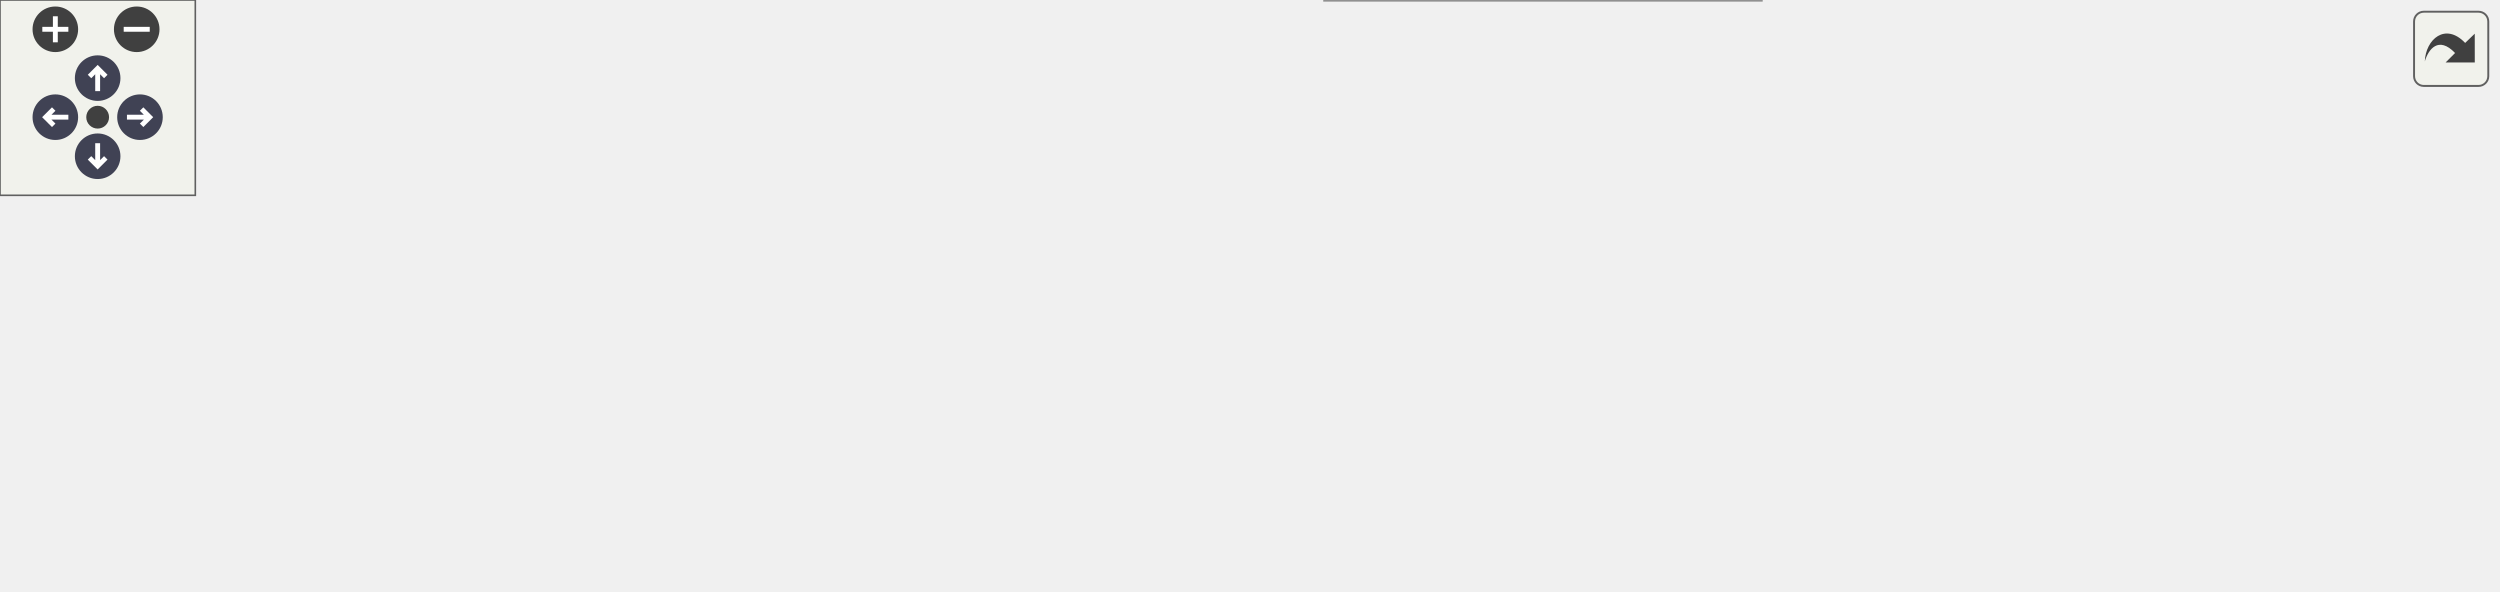
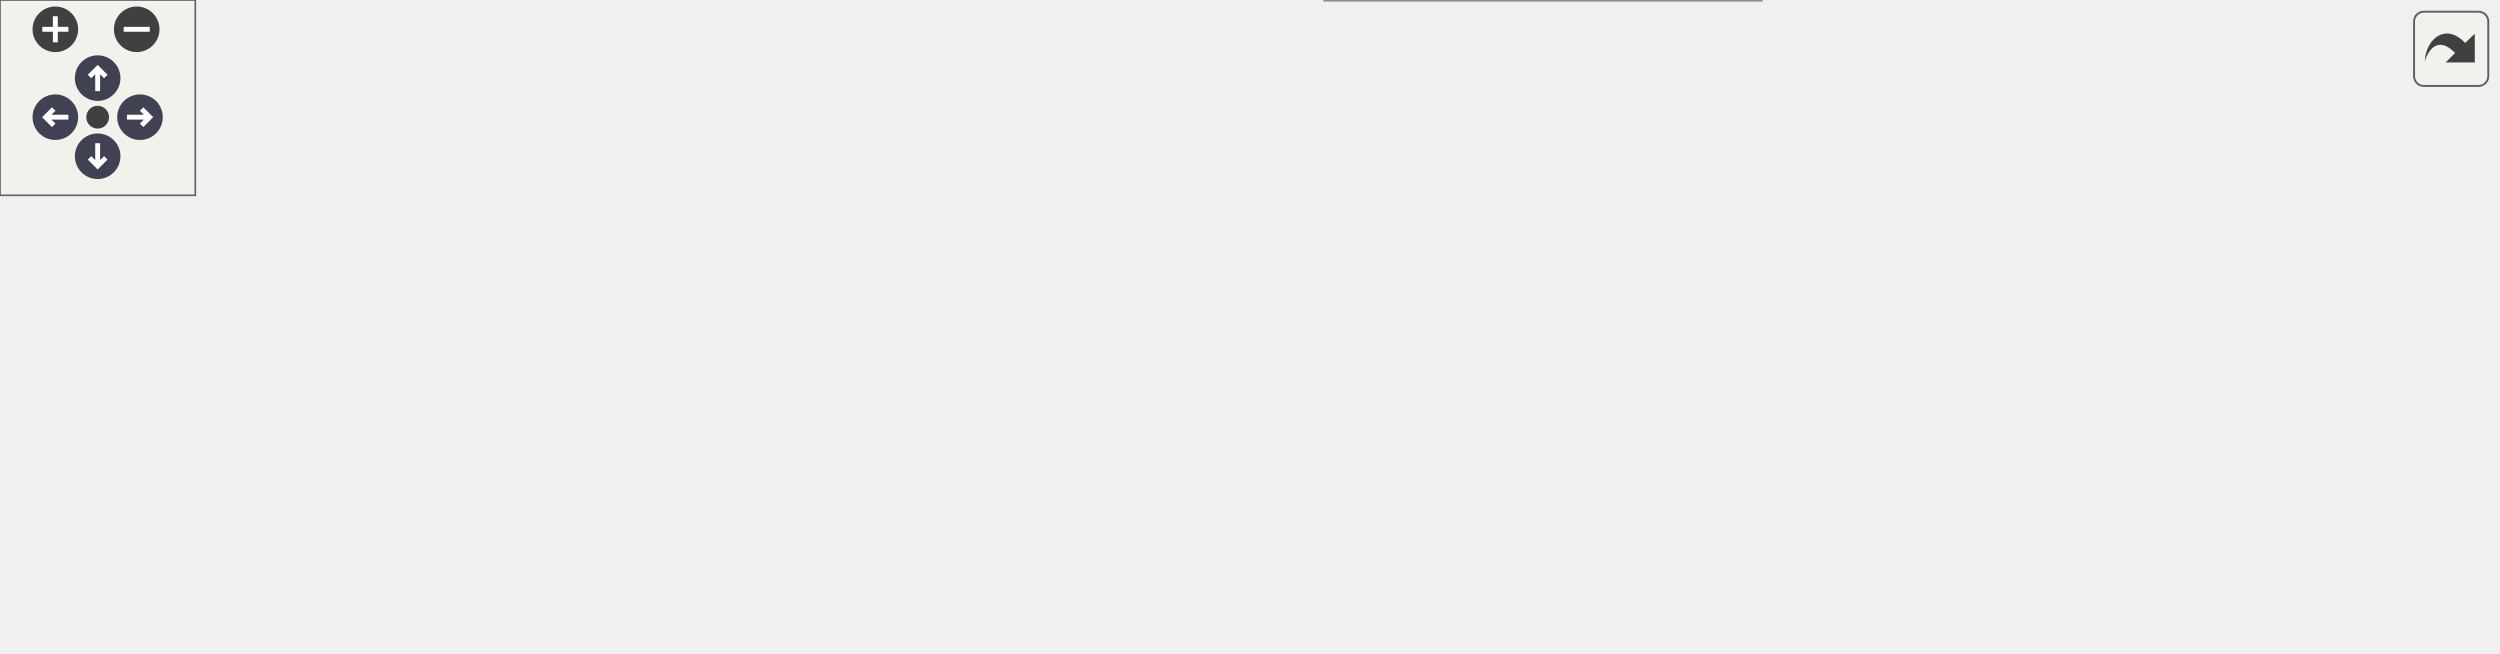
<svg xmlns="http://www.w3.org/2000/svg" xmlns:xlink="http://www.w3.org/1999/xlink" id="main" version="1.1" xml:space="preserve">
  <style type="text/css">
.node, .edge {opacity: 0.7;}
.node.selected, .edge.selected {opacity: 1;}
.edge:hover path { stroke: red; }
.edge:hover polygon { stroke: red; fill: red; }
</style>
  <defs>
    <circle id="rim" cx="0" cy="0" r="7" />
    <circle id="rim2" cx="0" cy="0" r="3.5" />
    <g id="zoomPlus">
      <use xlink:href="#rim" fill="#404040">
        <set attributeName="fill" to="#808080" begin="zoomplus.mouseover" end="zoomplus.mouseout" />
      </use>
      <path d="M-4,0h8M0,-4v8" fill="none" stroke="white" stroke-width="1.5" pointer-events="none" />
    </g>
    <g id="zoomMin">
      <use xlink:href="#rim" fill="#404040">
        <set attributeName="fill" to="#808080" begin="zoomminus.mouseover" end="zoomminus.mouseout" />
      </use>
      <path d="M-4,0h8" fill="none" stroke="white" stroke-width="1.5" pointer-events="none" />
    </g>
    <g id="arrowUp" transform="translate(30 24)">
      <use xlink:href="#rim" />
      <path pointer-events="none" fill="none" stroke="white" stroke-width="1.5" d="M0,-3.0v7 M-2.5,-0.5L0,-3.0L2.5,-0.5" />
    </g>
    <g id="arrowRight" transform="rotate(90) translate(36 -43)">
      <use xlink:href="#rim" />
      <path pointer-events="none" fill="none" stroke="white" stroke-width="1.5" d="M0,-3.0v7 M-2.5,-0.5L0,-3.0L2.5,-0.5" />
    </g>
    <g id="arrowDown" transform="rotate(180) translate(-30 -48)">
      <use xlink:href="#rim" />
      <path pointer-events="none" fill="none" stroke="white" stroke-width="1.5" d="M0,-3.0v7 M-2.5,-0.5L0,-3.0L2.5,-0.5" />
    </g>
    <g id="arrowLeft" transform="rotate(270) translate(-36 17)">
      <use xlink:href="#rim" />
      <path pointer-events="none" fill="none" stroke="white" stroke-width="1.5" d="M0,-3.0v7 M-2.5,-0.5L0,-3.0L2.5,-0.5" />
    </g>
    <g id="resetDef">
      <use xlink:href="#rim2" fill="#404040">
        <set attributeName="fill" to="#808080" begin="reset.mouseover" end="reset.mouseout" />
      </use>
    </g>
  </defs>
  <svg id="graph" class="graph">
    <g id="viewport">
      <g id="Node000001" class="node">
        <g id="a_Node000001">
          <a xlink:title="맵 로드 완료를 처리하여 스트리밍 상태 폴링을 이어갑니다.">
-             <polygon fill="#999999" stroke="#666666" points="161,-78 0,-78 0,-48 161,-48 161,-78" />
-             <text text-anchor="start" x="8" y="-66" font-family="Malgun Gothic" font-size="10.00">UYiSanLoading::PostLoadMap</text>
-             <text text-anchor="middle" x="80.5" y="-55" font-family="Malgun Gothic" font-size="10.00">WithWorld</text>
+             <polygon fill="#999999" stroke="#666666" points="161,-119 0,-119 0,-89 161,-89 161,-119" />
+             <text text-anchor="start" x="8" y="-107" font-family="Malgun Gothic" font-size="10.00">UYiSanLoading::PostLoadMap</text>
+             <text text-anchor="middle" x="80.5" y="-96" font-family="Malgun Gothic" font-size="10.00">WithWorld</text>
          </a>
        </g>
      </g>
      <g id="Node000002" class="node">
        <g id="a_Node000002">
-           <a xlink:href="classUYiSanLoading.html#ae7655dc1152f3200dbceecaf25b38002" target="_top" xlink:title="스트리밍 진행도를 폴링하고 로딩 상태를 전환합니다.">
-             <polygon fill="white" stroke="#666666" points="348,-72.5 197,-72.5 197,-53.5 348,-53.5 348,-72.5" />
-             <text text-anchor="middle" x="272.5" y="-60.5" font-family="Malgun Gothic" font-size="10.00">UYiSanLoading::UpdateTick</text>
+           <a xlink:href="classUYiSanLoading.html#abf0458032ae94f3d27b54388b21efb1d" target="_top" xlink:title=" ">
+             <polygon fill="white" stroke="#666666" points="755.5,-140 611.5,-140 611.5,-110 755.5,-110 755.5,-140" />
+             <text text-anchor="start" x="619.5" y="-128" font-family="Malgun Gothic" font-size="10.00">UYiSanLoading::Broadcast</text>
+             <text text-anchor="middle" x="683.5" y="-117" font-family="Malgun Gothic" font-size="10.00">_HideLoading</text>
          </a>
        </g>
      </g>
      <g id="edge1_Node000001_Node000002" class="edge">
        <g id="a_edge1_Node000001_Node000002">
          <a xlink:title=" ">
-             <path fill="none" stroke="#63b8ff" d="M161.25,-63C169.63,-63 178.16,-63 186.59,-63" />
-             <polygon fill="#63b8ff" stroke="#63b8ff" points="186.81,-66.5 196.81,-63 186.81,-59.5 186.81,-66.5" />
+             <path fill="none" stroke="#63b8ff" d="M161.03,-111.03C222,-116.06 308.24,-122.37 384,-125 457.44,-127.55 541.1,-127.27 601.13,-126.52" />
+             <polygon fill="#63b8ff" stroke="#63b8ff" points="601.36,-130.02 611.31,-126.39 601.26,-123.02 601.36,-130.02" />
          </a>
        </g>
      </g>
      <g id="Node000003" class="node">
        <g id="a_Node000003">
+           <a xlink:href="classUYiSanLoading.html#ae7655dc1152f3200dbceecaf25b38002" target="_top" xlink:title="스트리밍 진행도를 폴링하고 로딩 상태를 전환합니다.">
+             <polygon fill="white" stroke="#666666" points="348,-94.5 197,-94.5 197,-75.5 348,-75.5 348,-94.5" />
+             <text text-anchor="middle" x="272.5" y="-82.5" font-family="Malgun Gothic" font-size="10.00">UYiSanLoading::UpdateTick</text>
+           </a>
+         </g>
+       </g>
+       <g id="edge2_Node000001_Node000003" class="edge">
+         <g id="a_edge2_Node000001_Node000003">
+           <a xlink:title=" ">
+             <path fill="none" stroke="#63b8ff" d="M161.25,-96.02C169.63,-95.19 178.16,-94.33 186.59,-93.49" />
+             <polygon fill="#63b8ff" stroke="#63b8ff" points="187.2,-96.95 196.81,-92.47 186.51,-89.98 187.2,-96.95" />
+           </a>
+         </g>
+       </g>
+       <g id="Node000004" class="node">
+         <g id="a_Node000004">
          <a xlink:href="classUYiSanLoading.html#ab48994aeea87093f36721bcf5760b9ca" target="_top" xlink:title=" ">
            <polygon fill="white" stroke="#666666" points="564,-115.5 384,-115.5 384,-96.5 564,-96.5 564,-115.5" />
            <text text-anchor="middle" x="474" y="-103.5" font-family="Malgun Gothic" font-size="10.00">UYiSanLoading::CompleteProcess</text>
          </a>
        </g>
      </g>
-       <g id="edge2_Node000002_Node000003" class="edge">
-         <g id="a_edge2_Node000002_Node000003">
+       <g id="edge3_Node000003_Node000004" class="edge">
+         <g id="a_edge3_Node000003_Node000004">
          <a xlink:title=" ">
-             <path fill="none" stroke="#63b8ff" d="M317.32,-72.55C337.6,-76.97 362.03,-82.27 384,-87 395.11,-89.39 407,-91.94 418.36,-94.37" />
-             <polygon fill="#63b8ff" stroke="#63b8ff" points="417.66,-97.8 428.17,-96.46 419.12,-90.95 417.66,-97.8" />
+             <path fill="none" stroke="#63b8ff" d="M348.07,-92.85C356.42,-93.73 365.03,-94.63 373.63,-95.54" />
+             <polygon fill="#63b8ff" stroke="#63b8ff" points="373.4,-99.03 383.71,-96.6 374.13,-92.07 373.4,-99.03" />
          </a>
        </g>
      </g>
      <g id="Node000005" class="node">
        <g id="a_Node000005">
          <a xlink:href="classUYiSanLoading.html#a3d20dc883b19413899b22d0e711d637f" target="_top" xlink:title="레벨 인스턴스 스트리밍 진행도를 모니터링하고 상태를 전환합니다.">
            <polygon fill="white" stroke="#666666" points="541,-78 407,-78 407,-48 541,-48 541,-78" />
            <text text-anchor="start" x="415" y="-66" font-family="Malgun Gothic" font-size="10.00">UYiSanLoading::Loading</text>
            <text text-anchor="middle" x="474" y="-55" font-family="Malgun Gothic" font-size="10.00">_LevelInstance</text>
          </a>
        </g>
      </g>
-       <g id="edge4_Node000002_Node000005" class="edge">
-         <g id="a_edge4_Node000002_Node000005">
+       <g id="edge5_Node000003_Node000005" class="edge">
+         <g id="a_edge5_Node000003_Node000005">
          <a xlink:title=" ">
-             <path fill="none" stroke="#63b8ff" d="M348.07,-63C363.87,-63 380.57,-63 396.44,-63" />
-             <polygon fill="#63b8ff" stroke="#63b8ff" points="396.73,-66.5 406.73,-63 396.73,-59.5 396.73,-66.5" />
+             <path fill="none" stroke="#63b8ff" d="M348.07,-76.78C363.87,-75.03 380.57,-73.19 396.44,-71.44" />
+             <polygon fill="#63b8ff" stroke="#63b8ff" points="397.17,-74.88 406.73,-70.31 396.4,-67.93 397.17,-74.88" />
          </a>
        </g>
      </g>
      <g id="Node000007" class="node">
        <g id="a_Node000007">
          <a xlink:href="classUYiSanLoading.html#aa0db336d5a0332cd44740870635460b2" target="_top" xlink:title="텍스처 스트리밍 통계를 폴링해 진행도를 갱신하고 필요 시 타임아웃을 적용합니다.">
            <polygon fill="white" stroke="#666666" points="541,-30 407,-30 407,0 541,0 541,-30" />
            <text text-anchor="start" x="415" y="-18" font-family="Malgun Gothic" font-size="10.00">UYiSanLoading::Loading</text>
            <text text-anchor="middle" x="474" y="-7" font-family="Malgun Gothic" font-size="10.00">_Textures</text>
          </a>
        </g>
      </g>
-       <g id="edge6_Node000002_Node000007" class="edge">
-         <g id="a_edge6_Node000002_Node000007">
+       <g id="edge7_Node000003_Node000007" class="edge">
+         <g id="a_edge7_Node000003_Node000007">
          <a xlink:title=" ">
-             <path fill="none" stroke="#63b8ff" d="M313.39,-53.4C338.32,-47.4 371.16,-39.5 400.57,-32.43" />
-             <polygon fill="#63b8ff" stroke="#63b8ff" points="401.49,-35.81 410.39,-30.06 399.85,-29 401.49,-35.81" />
+             <path fill="none" stroke="#63b8ff" d="M294.37,-75.35C316.35,-65.41 352.14,-49.87 384,-39 390.06,-36.93 396.41,-34.92 402.79,-33" />
+             <polygon fill="#63b8ff" stroke="#63b8ff" points="404.21,-36.24 412.83,-30.07 402.25,-29.52 404.21,-36.24" />
          </a>
        </g>
      </g>
-       <g id="Node000004" class="node">
-         <g id="a_Node000004">
-           <a xlink:href="classUYiSanLoading.html#abf0458032ae94f3d27b54388b21efb1d" target="_top" xlink:title=" ">
-             <polygon fill="white" stroke="#666666" points="755.5,-121 611.5,-121 611.5,-91 755.5,-91 755.5,-121" />
-             <text text-anchor="start" x="619.5" y="-109" font-family="Malgun Gothic" font-size="10.00">UYiSanLoading::Broadcast</text>
-             <text text-anchor="middle" x="683.5" y="-98" font-family="Malgun Gothic" font-size="10.00">_HideLoading</text>
-           </a>
-         </g>
-       </g>
-       <g id="edge3_Node000003_Node000004" class="edge">
-         <g id="a_edge3_Node000003_Node000004">
+       <g id="edge4_Node000004_Node000002" class="edge">
+         <g id="a_edge4_Node000004_Node000002">
          <a xlink:title=" ">
-             <path fill="none" stroke="#63b8ff" d="M564.2,-106C576.47,-106 589.02,-106 601.14,-106" />
-             <polygon fill="#63b8ff" stroke="#63b8ff" points="601.21,-109.5 611.21,-106 601.21,-102.5 601.21,-109.5" />
+             <path fill="none" stroke="#63b8ff" d="M564.2,-114.17C576.47,-115.29 589.02,-116.44 601.14,-117.55" />
+             <polygon fill="#63b8ff" stroke="#63b8ff" points="600.93,-121.05 611.21,-118.47 601.57,-114.07 600.93,-121.05" />
          </a>
        </g>
      </g>
      <g id="Node000006" class="node">
        <g id="a_Node000006">
          <a xlink:href="structFComponentHelper.html#ac37cef436e9aaef1f0c655d781a95e66" target="_top" xlink:title=" ">
            <polygon fill="white" stroke="#666666" points="767,-72.5 600,-72.5 600,-53.5 767,-53.5 767,-72.5" />
            <text text-anchor="middle" x="683.5" y="-60.5" font-family="Malgun Gothic" font-size="10.00">FComponentHelper::LoadAsset</text>
          </a>
        </g>
      </g>
-       <g id="edge5_Node000005_Node000006" class="edge">
-         <g id="a_edge5_Node000005_Node000006">
+       <g id="edge6_Node000005_Node000006" class="edge">
+         <g id="a_edge6_Node000005_Node000006">
          <a xlink:title=" ">
            <path fill="none" stroke="#63b8ff" d="M541.22,-63C556.65,-63 573.34,-63 589.68,-63" />
            <polygon fill="#63b8ff" stroke="#63b8ff" points="589.79,-66.5 599.79,-63 589.79,-59.5 589.79,-66.5" />
          </a>
        </g>
      </g>
    </g>
  </svg>
  <g id="navigator" transform="translate(0 0)" fill="#404254">
    <rect fill="#f2f5e9" fill-opacity="0.5" stroke="#606060" stroke-width=".5" x="0" y="0" width="60" height="60" />
    <use id="zoomplus" xlink:href="#zoomPlus" x="17" y="9" />
    <use id="zoomminus" xlink:href="#zoomMin" x="42" y="9" />
    <use id="reset" xlink:href="#resetDef" x="30" y="36" />
    <use id="arrowup" xlink:href="#arrowUp" x="0" y="0" />
    <use id="arrowright" xlink:href="#arrowRight" x="0" y="0" />
    <use id="arrowdown" xlink:href="#arrowDown" x="0" y="0" />
    <use id="arrowleft" xlink:href="#arrowLeft" x="0" y="0" />
  </g>
  <svg viewBox="0 0 15 15" width="100%" height="30px" preserveAspectRatio="xMaxYMin meet">
    <g id="arrow_out" transform="scale(0.3 0.3)">
      <a xlink:href="classUYiSanLoading_a0441afb84f146c695636184c5e05d4c6_cgraph_org.svg" target="_base">
        <rect id="button" ry="5" rx="5" y="6" x="6" height="38" width="38" fill="#f2f5e9" fill-opacity="0.5" stroke="#606060" stroke-width="1.0" />
        <path id="arrow" d="M 11.5,31.437 C 11.94,20.098 22.043,11.323 32.159,21.979 L 37.069,17.246 C 37.069,17.246 37.088,32 37.088,32 L 22.16,31.978 C 22.16,31.978 26.998,27.14 26.998,27.14 C 18.529,18.264 13.292,25.23 11.5,31.437 z" style="fill:#404040;" />
      </a>
    </g>
  </svg>
  <style type="text/css">

[data-mouse-over-selected='false'] { opacity: 0.7; }
[data-mouse-over-selected='true']  { opacity: 1.0; }

</style>
</svg>
